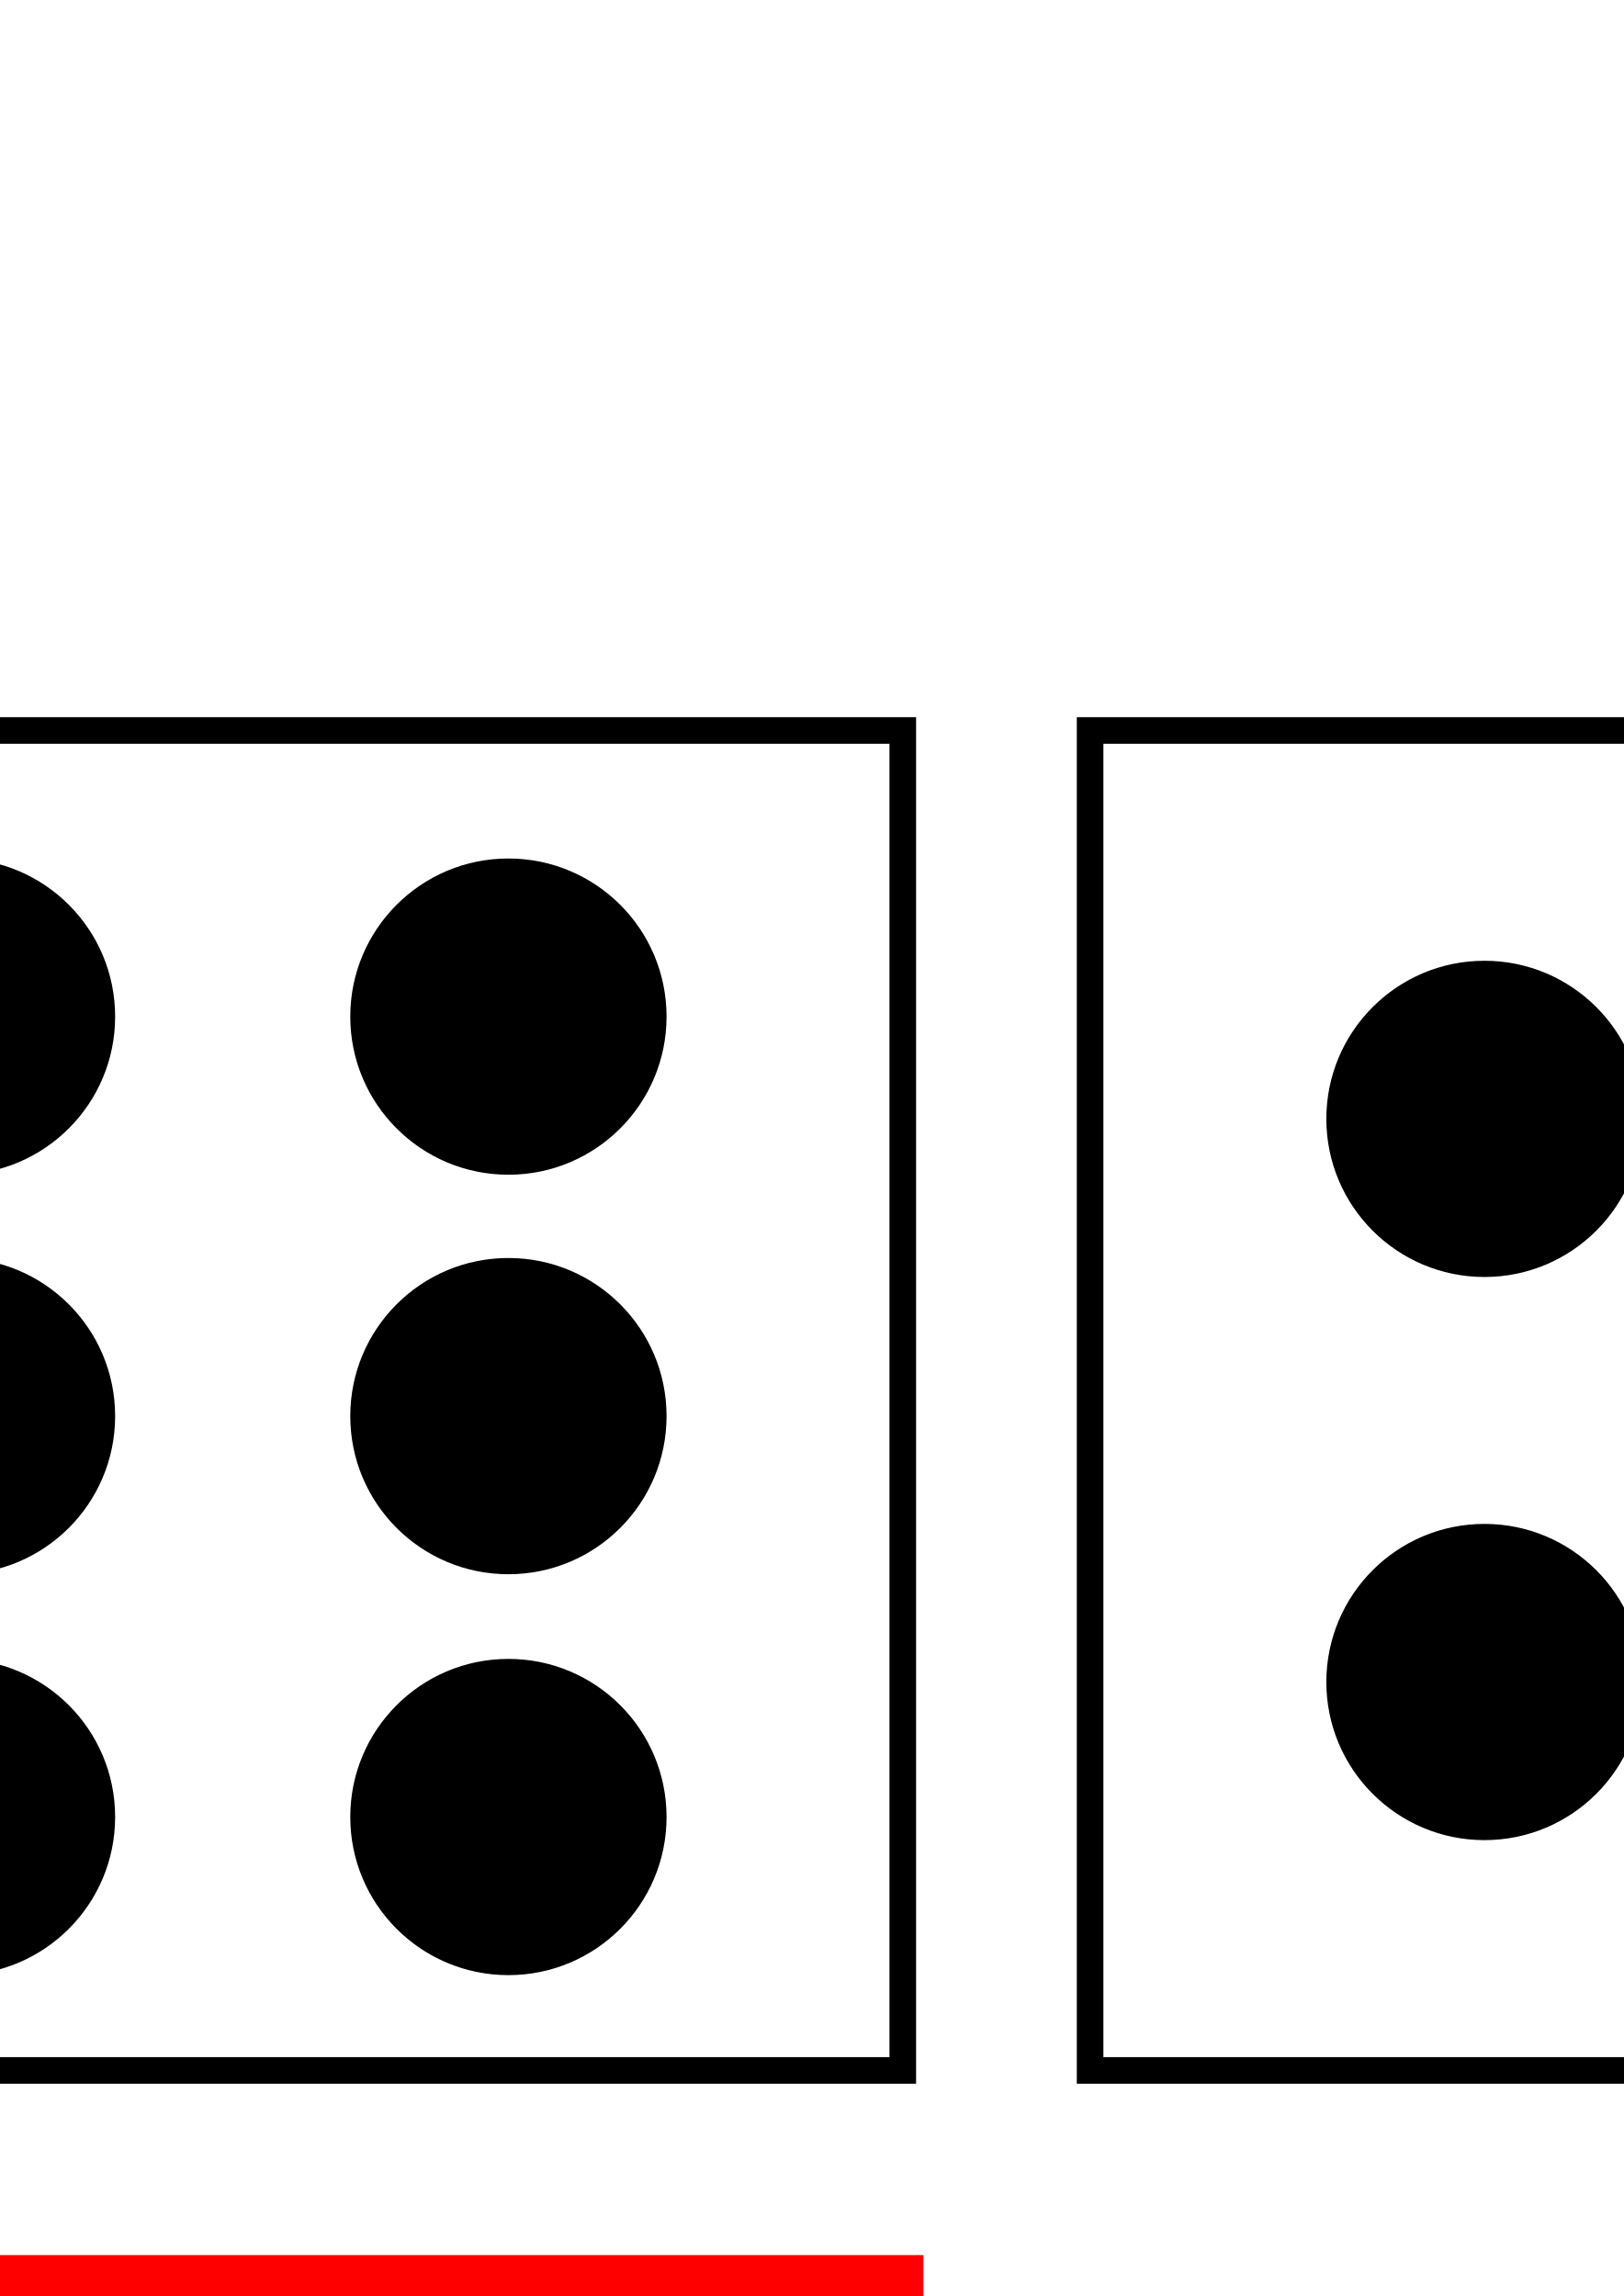
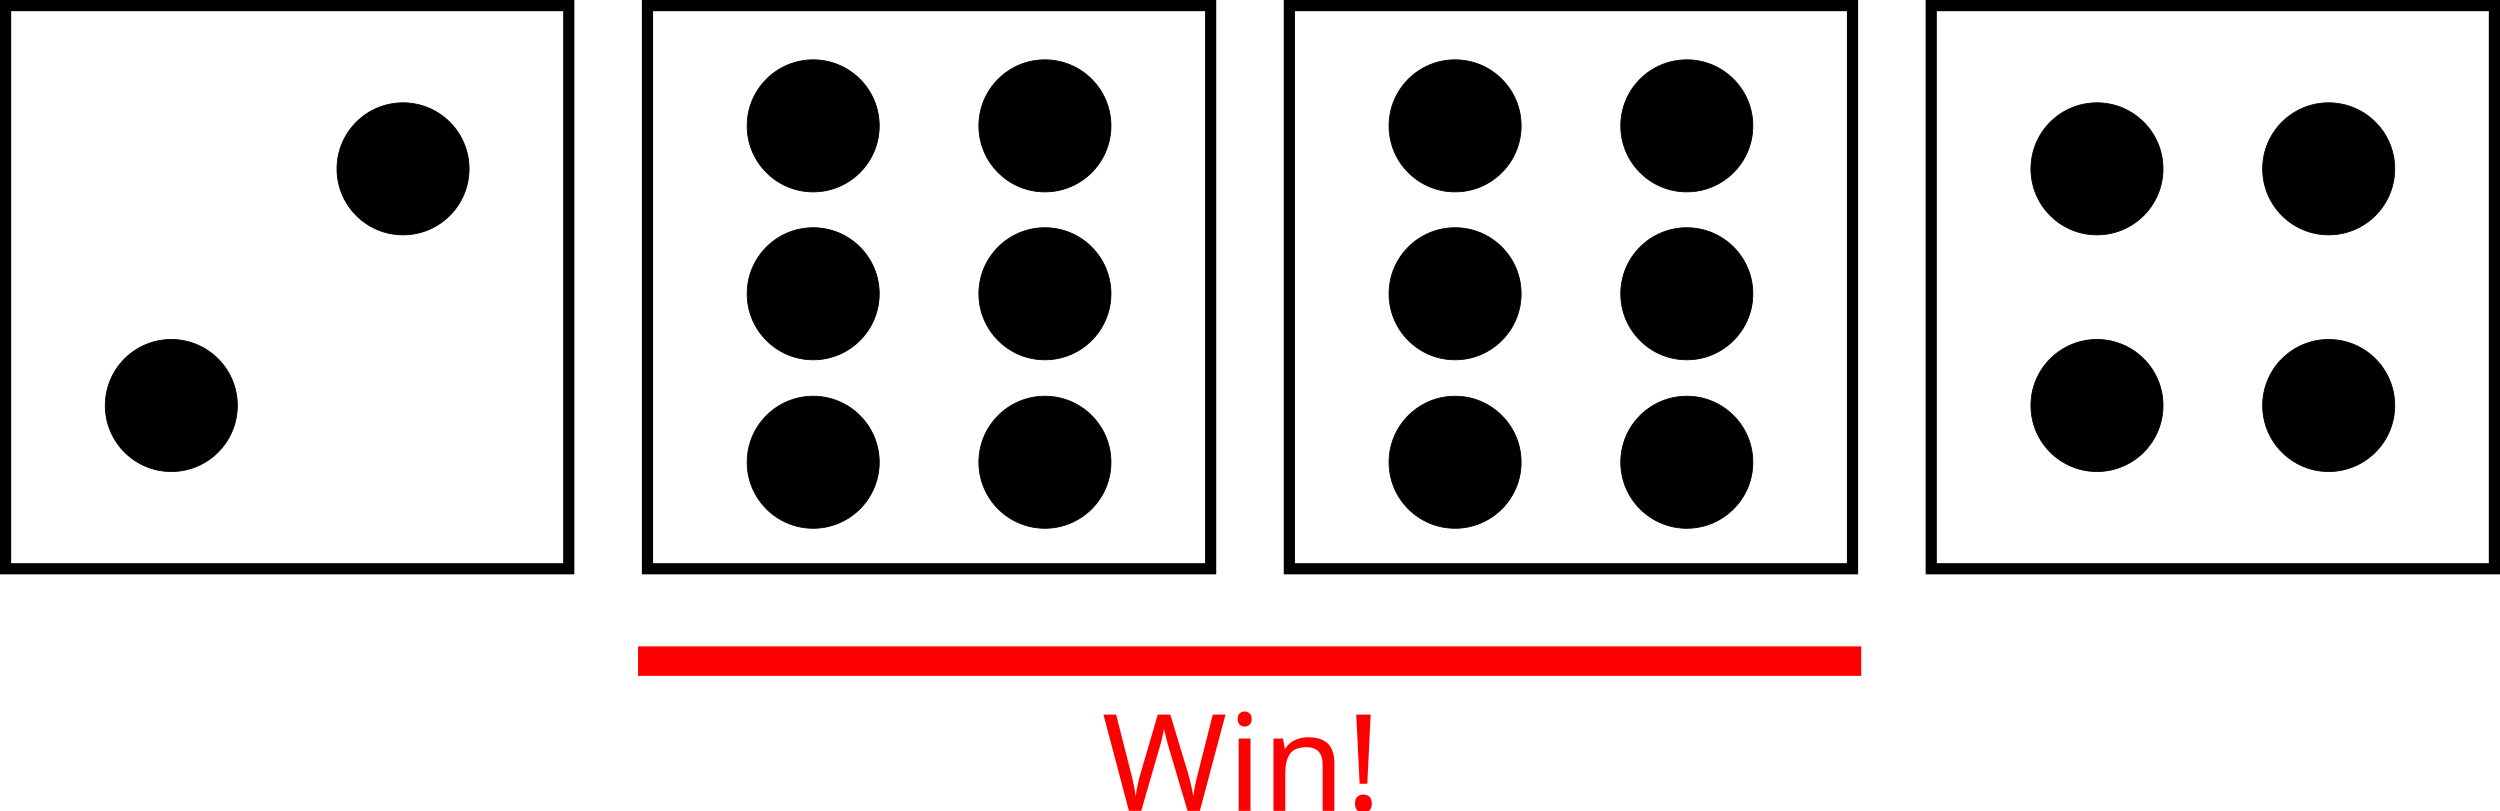
- <svg xmlns="http://www.w3.org/2000/svg" width="210mm" height="297mm" viewBox="0 0 210 297" version="1.1" id="svg8">
+ <svg xmlns="http://www.w3.org/2000/svg" width="769.436mm" height="249.561mm" viewBox="0 0 769.436 249.561" version="1.1" id="svg8">
  <defs id="defs2" />
-   <g id="layer1">
+   <g id="layer1" transform="translate(453.3999,-92.77067)">
    <g id="g4707">
      <rect y="94.49" x="140.987" height="173.33" width="173.33" id="rect4523" style="fill:none;fill-opacity:1;stroke:#000000;stroke-width:3.439;stroke-miterlimit:4;stroke-dasharray:none;stroke-opacity:1" />
      <g transform="matrix(0.893159,0,0,0.893159,137.7538,19.35482)" id="g4592">
        <circle style="fill:#000000;fill-opacity:1;stroke:#000000;stroke-width:0.285;stroke-opacity:1" id="path4540" cx="60.728" cy="140.376" r="22.757" />
        <circle style="fill:#000000;fill-opacity:1;stroke:#000000;stroke-width:0.285;stroke-opacity:1" id="path4540-0" cx="140.576" cy="140.376" r="22.757" />
        <circle style="fill:#000000;fill-opacity:1;stroke:#000000;stroke-width:0.285;stroke-opacity:1" id="path4540-00" cx="60.728" cy="221.935" r="22.757" />
        <circle style="fill:#000000;fill-opacity:1;stroke:#000000;stroke-width:0.285;stroke-opacity:1" id="path4540-00-4" cx="140.576" cy="221.935" r="22.757" />
      </g>
    </g>
-     <g id="g4713" transform="translate(79.375)">
-       <g transform="translate(-746.1254)" id="g4631">
+     <g id="g4713" transform="translate(79.375,0)">
+       <g transform="translate(-746.1254,0)" id="g4631">
        <rect style="fill:none;fill-opacity:1;stroke:#000000;stroke-width:3.439;stroke-miterlimit:4;stroke-dasharray:none;stroke-opacity:1" id="rect4523-5" width="173.33" height="173.33" x="215.07" y="94.49" />
        <circle style="fill:#000000;fill-opacity:1;stroke:#000000;stroke-width:0.255;stroke-opacity:1" id="path4540-0-7" cx="337.394" cy="144.733" r="20.326" />
        <circle style="fill:#000000;fill-opacity:1;stroke:#000000;stroke-width:0.255;stroke-opacity:1" id="path4540-00-5" cx="266.077" cy="217.578" r="20.326" />
      </g>
    </g>
-     <g id="g4722" transform="translate(-3.527918)">
+     <g id="g4722" transform="translate(-3.527918,0)">
      <rect y="94.49" x="-250.597" height="173.33" width="173.33" id="rect4523-1" style="fill:none;fill-opacity:1;stroke:#000000;stroke-width:3.439;stroke-miterlimit:4;stroke-dasharray:none;stroke-opacity:1" />
      <circle r="20.326" cy="131.504" cx="-199.59" id="path4540-1" style="fill:#000000;fill-opacity:1;stroke:#000000;stroke-width:0.255;stroke-opacity:1" />
      <circle r="20.326" cy="131.504" cx="-128.273" id="path4540-0-6" style="fill:#000000;fill-opacity:1;stroke:#000000;stroke-width:0.255;stroke-opacity:1" />
      <circle r="20.326" cy="183.182" cx="-199.59" id="path4540-00-41" style="fill:#000000;fill-opacity:1;stroke:#000000;stroke-width:0.255;stroke-opacity:1" />
      <circle r="20.326" cy="183.182" cx="-128.273" id="path4540-00-4-3" style="fill:#000000;fill-opacity:1;stroke:#000000;stroke-width:0.255;stroke-opacity:1" />
      <circle r="20.326" cy="235.041" cx="-199.59" id="path4540-00-41-0" style="fill:#000000;fill-opacity:1;stroke:#000000;stroke-width:0.255;stroke-opacity:1" />
      <circle r="20.326" cy="235.041" cx="-128.273" id="path4540-00-4-3-9" style="fill:#000000;fill-opacity:1;stroke:#000000;stroke-width:0.255;stroke-opacity:1" />
    </g>
-     <g transform="translate(194.0277)" id="g4722-8">
+     <g transform="translate(194.0277,0)" id="g4722-8">
      <rect y="94.49" x="-250.597" height="173.33" width="173.33" id="rect4523-1-1" style="fill:none;fill-opacity:1;stroke:#000000;stroke-width:3.439;stroke-miterlimit:4;stroke-dasharray:none;stroke-opacity:1" />
      <circle r="20.326" cy="131.504" cx="-199.59" id="path4540-1-8" style="fill:#000000;fill-opacity:1;stroke:#000000;stroke-width:0.255;stroke-opacity:1" />
      <circle r="20.326" cy="131.504" cx="-128.273" id="path4540-0-6-6" style="fill:#000000;fill-opacity:1;stroke:#000000;stroke-width:0.255;stroke-opacity:1" />
      <circle r="20.326" cy="183.182" cx="-199.59" id="path4540-00-41-08" style="fill:#000000;fill-opacity:1;stroke:#000000;stroke-width:0.255;stroke-opacity:1" />
      <circle r="20.326" cy="183.182" cx="-128.273" id="path4540-00-4-3-2" style="fill:#000000;fill-opacity:1;stroke:#000000;stroke-width:0.255;stroke-opacity:1" />
      <circle r="20.326" cy="235.041" cx="-199.59" id="path4540-00-41-0-7" style="fill:#000000;fill-opacity:1;stroke:#000000;stroke-width:0.255;stroke-opacity:1" />
      <circle r="20.326" cy="235.041" cx="-128.273" id="path4540-00-4-3-9-5" style="fill:#000000;fill-opacity:1;stroke:#000000;stroke-width:0.255;stroke-opacity:1" />
    </g>
-     <path style="fill:#803300;stroke:#ff0000;stroke-width:9.075;stroke-linecap:butt;stroke-linejoin:miter;stroke-miterlimit:4;stroke-dasharray:none;stroke-opacity:1" d="M -257.024,296.244 H 119.44" id="path4807" />
+     <path style="fill:#803300;stroke:#ff0000;stroke-width:9.075;stroke-linecap:butt;stroke-linejoin:miter;stroke-miterlimit:4;stroke-dasharray:none;stroke-opacity:1" d="m -257.024,296.244 376.464,0" id="path4807" />
    <text xml:space="preserve" style="font-style:normal;font-weight:normal;font-size:10.583px;line-height:1.25;font-family:sans-serif;letter-spacing:0px;word-spacing:0px;fill:#000000;fill-opacity:1;stroke:none;stroke-width:0.265" x="-93.738" y="327.238" id="text5354">
-       <tspan id="tspan5352" x="-93.738" y="336.894" style="stroke-width:0.265" />
+       <tspan id="tspan5352" x="-93.738" y="327.238" style="stroke-width:0.265" />
    </text>
-     <text xml:space="preserve" style="font-style:normal;font-weight:normal;font-size:41.497px;line-height:1.25;font-family:sans-serif;letter-spacing:0px;word-spacing:0px;fill:#ff0000;fill-opacity:1;stroke:none;stroke-width:1.037;" x="-114.29" y="342.331" id="text5358">
-       <tspan id="tspan5356" x="-114.29" y="342.331" style="stroke-width:1.037;fill:#ff0000;">Win!</tspan>
+     <text xml:space="preserve" style="font-style:normal;font-weight:normal;font-size:41.497px;line-height:1.25;font-family:sans-serif;letter-spacing:0px;word-spacing:0px;fill:#ff0000;fill-opacity:1;stroke:none;stroke-width:1.037" x="-114.29" y="342.331" id="text5358">
+       <tspan id="tspan5356" x="-114.29" y="342.331" style="fill:#ff0000;stroke-width:1.037">Win!</tspan>
    </text>
  </g>
</svg>
